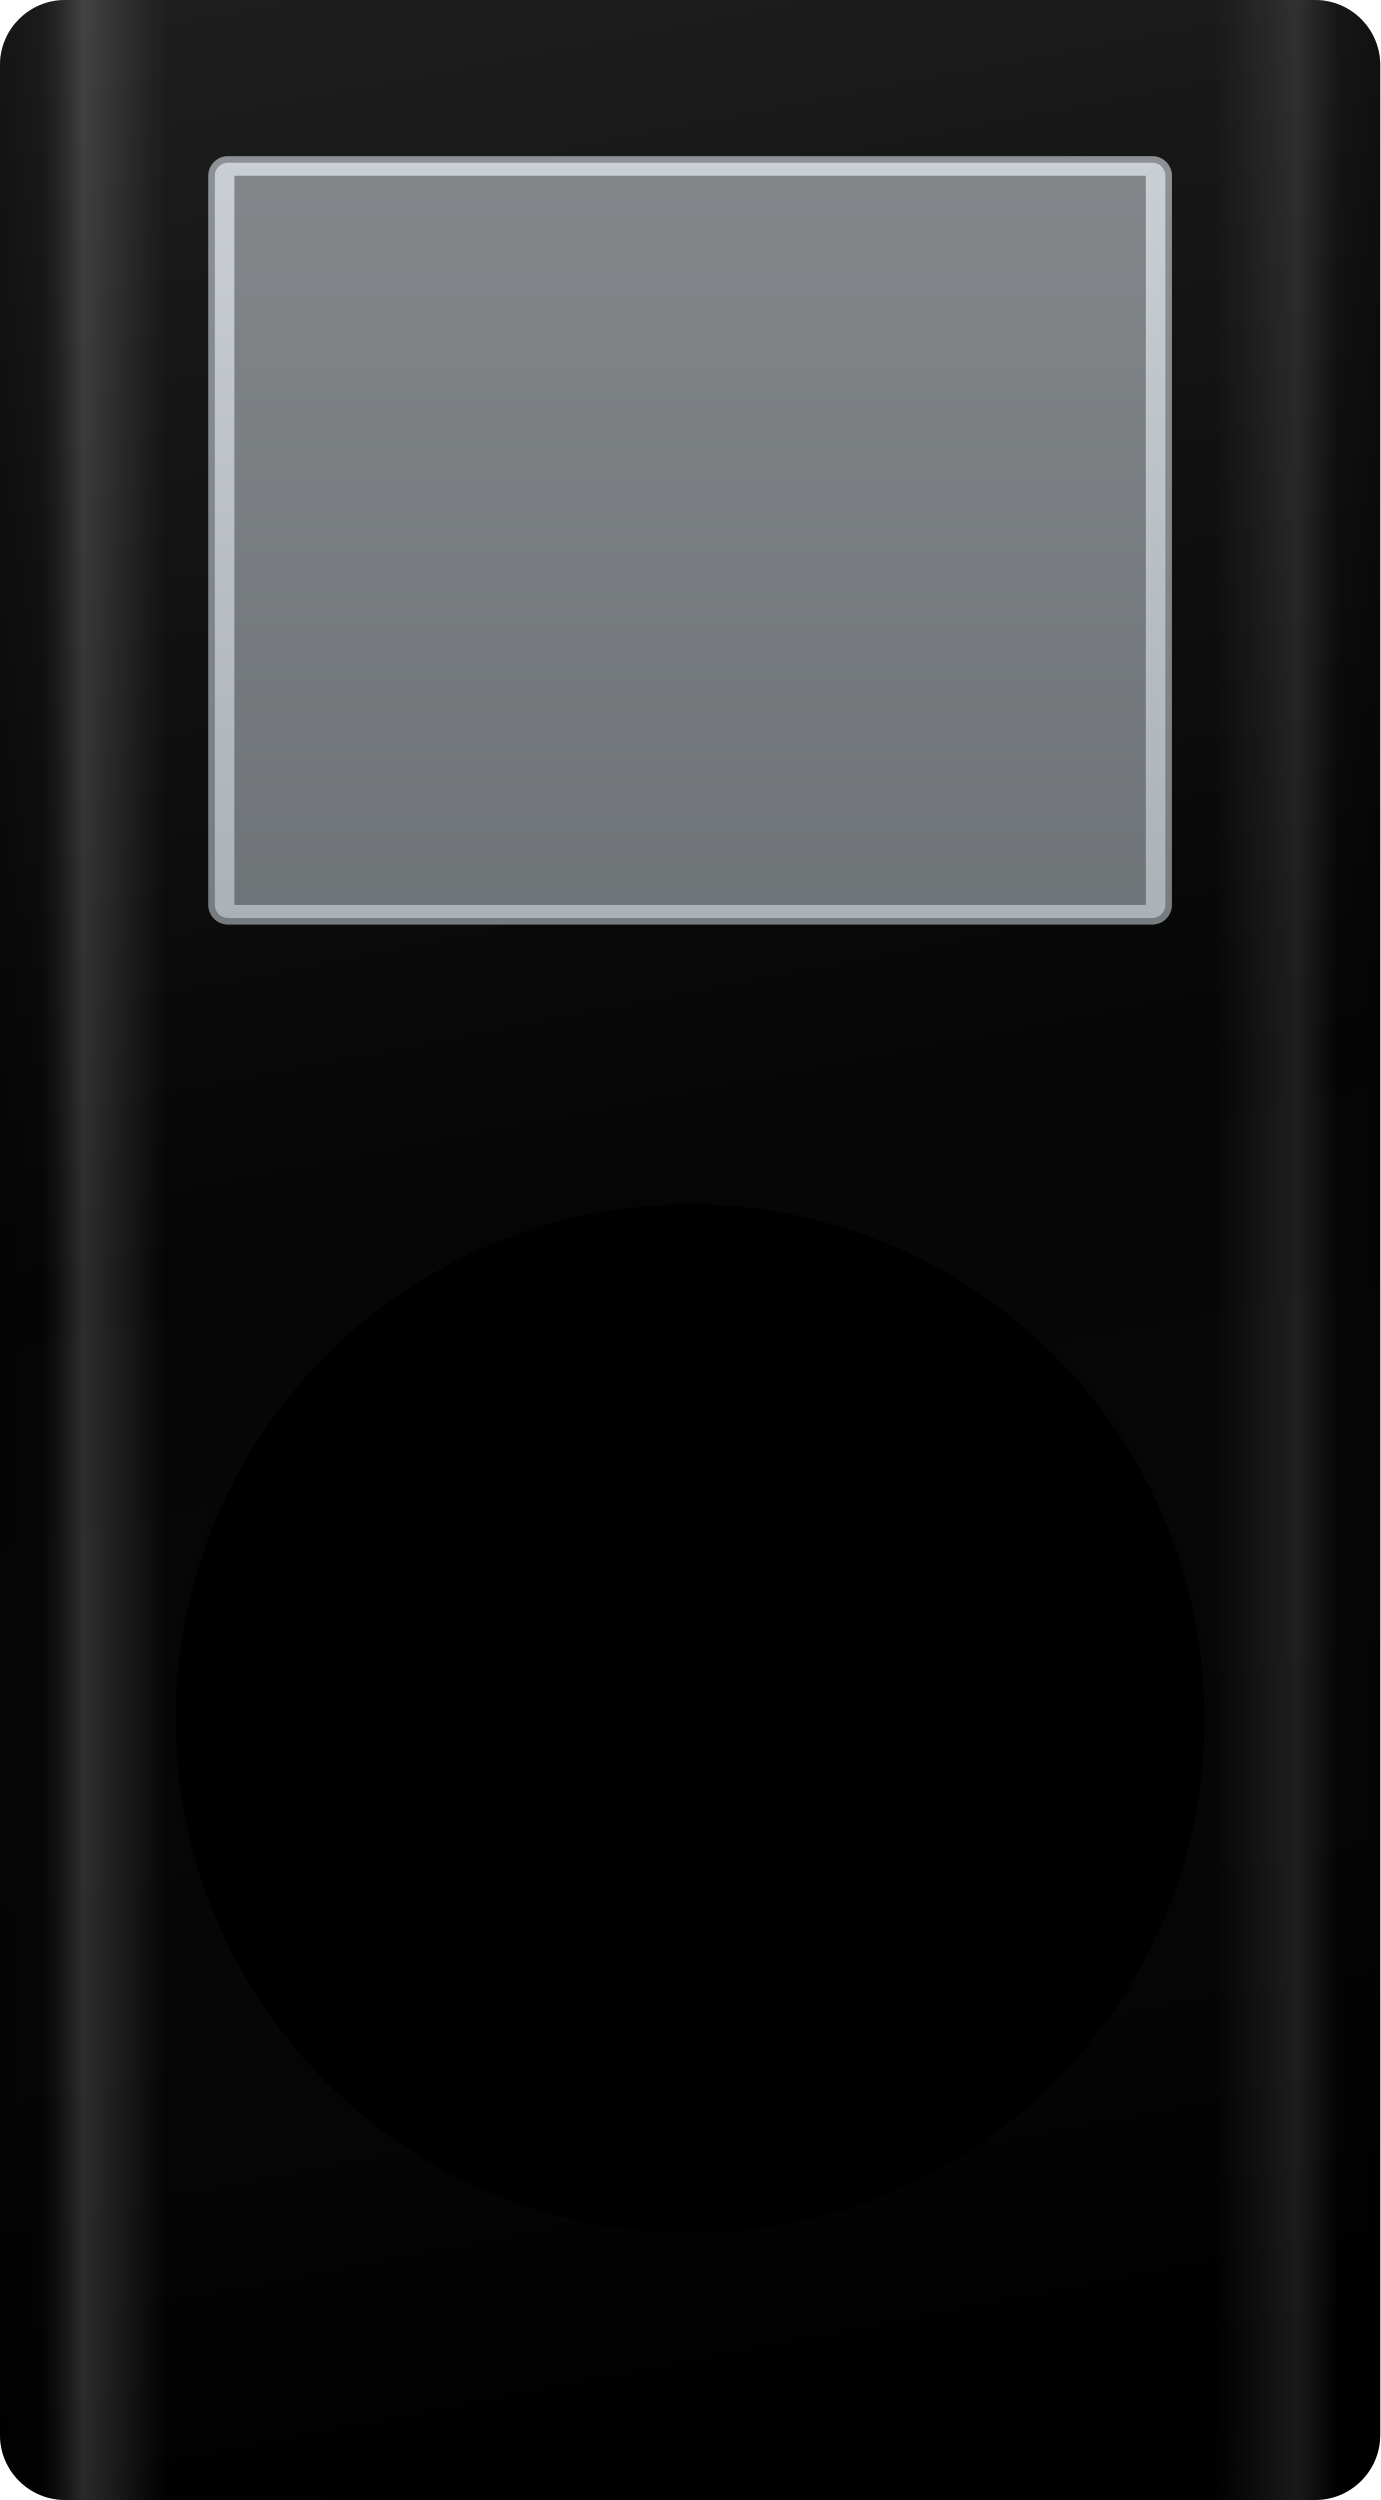
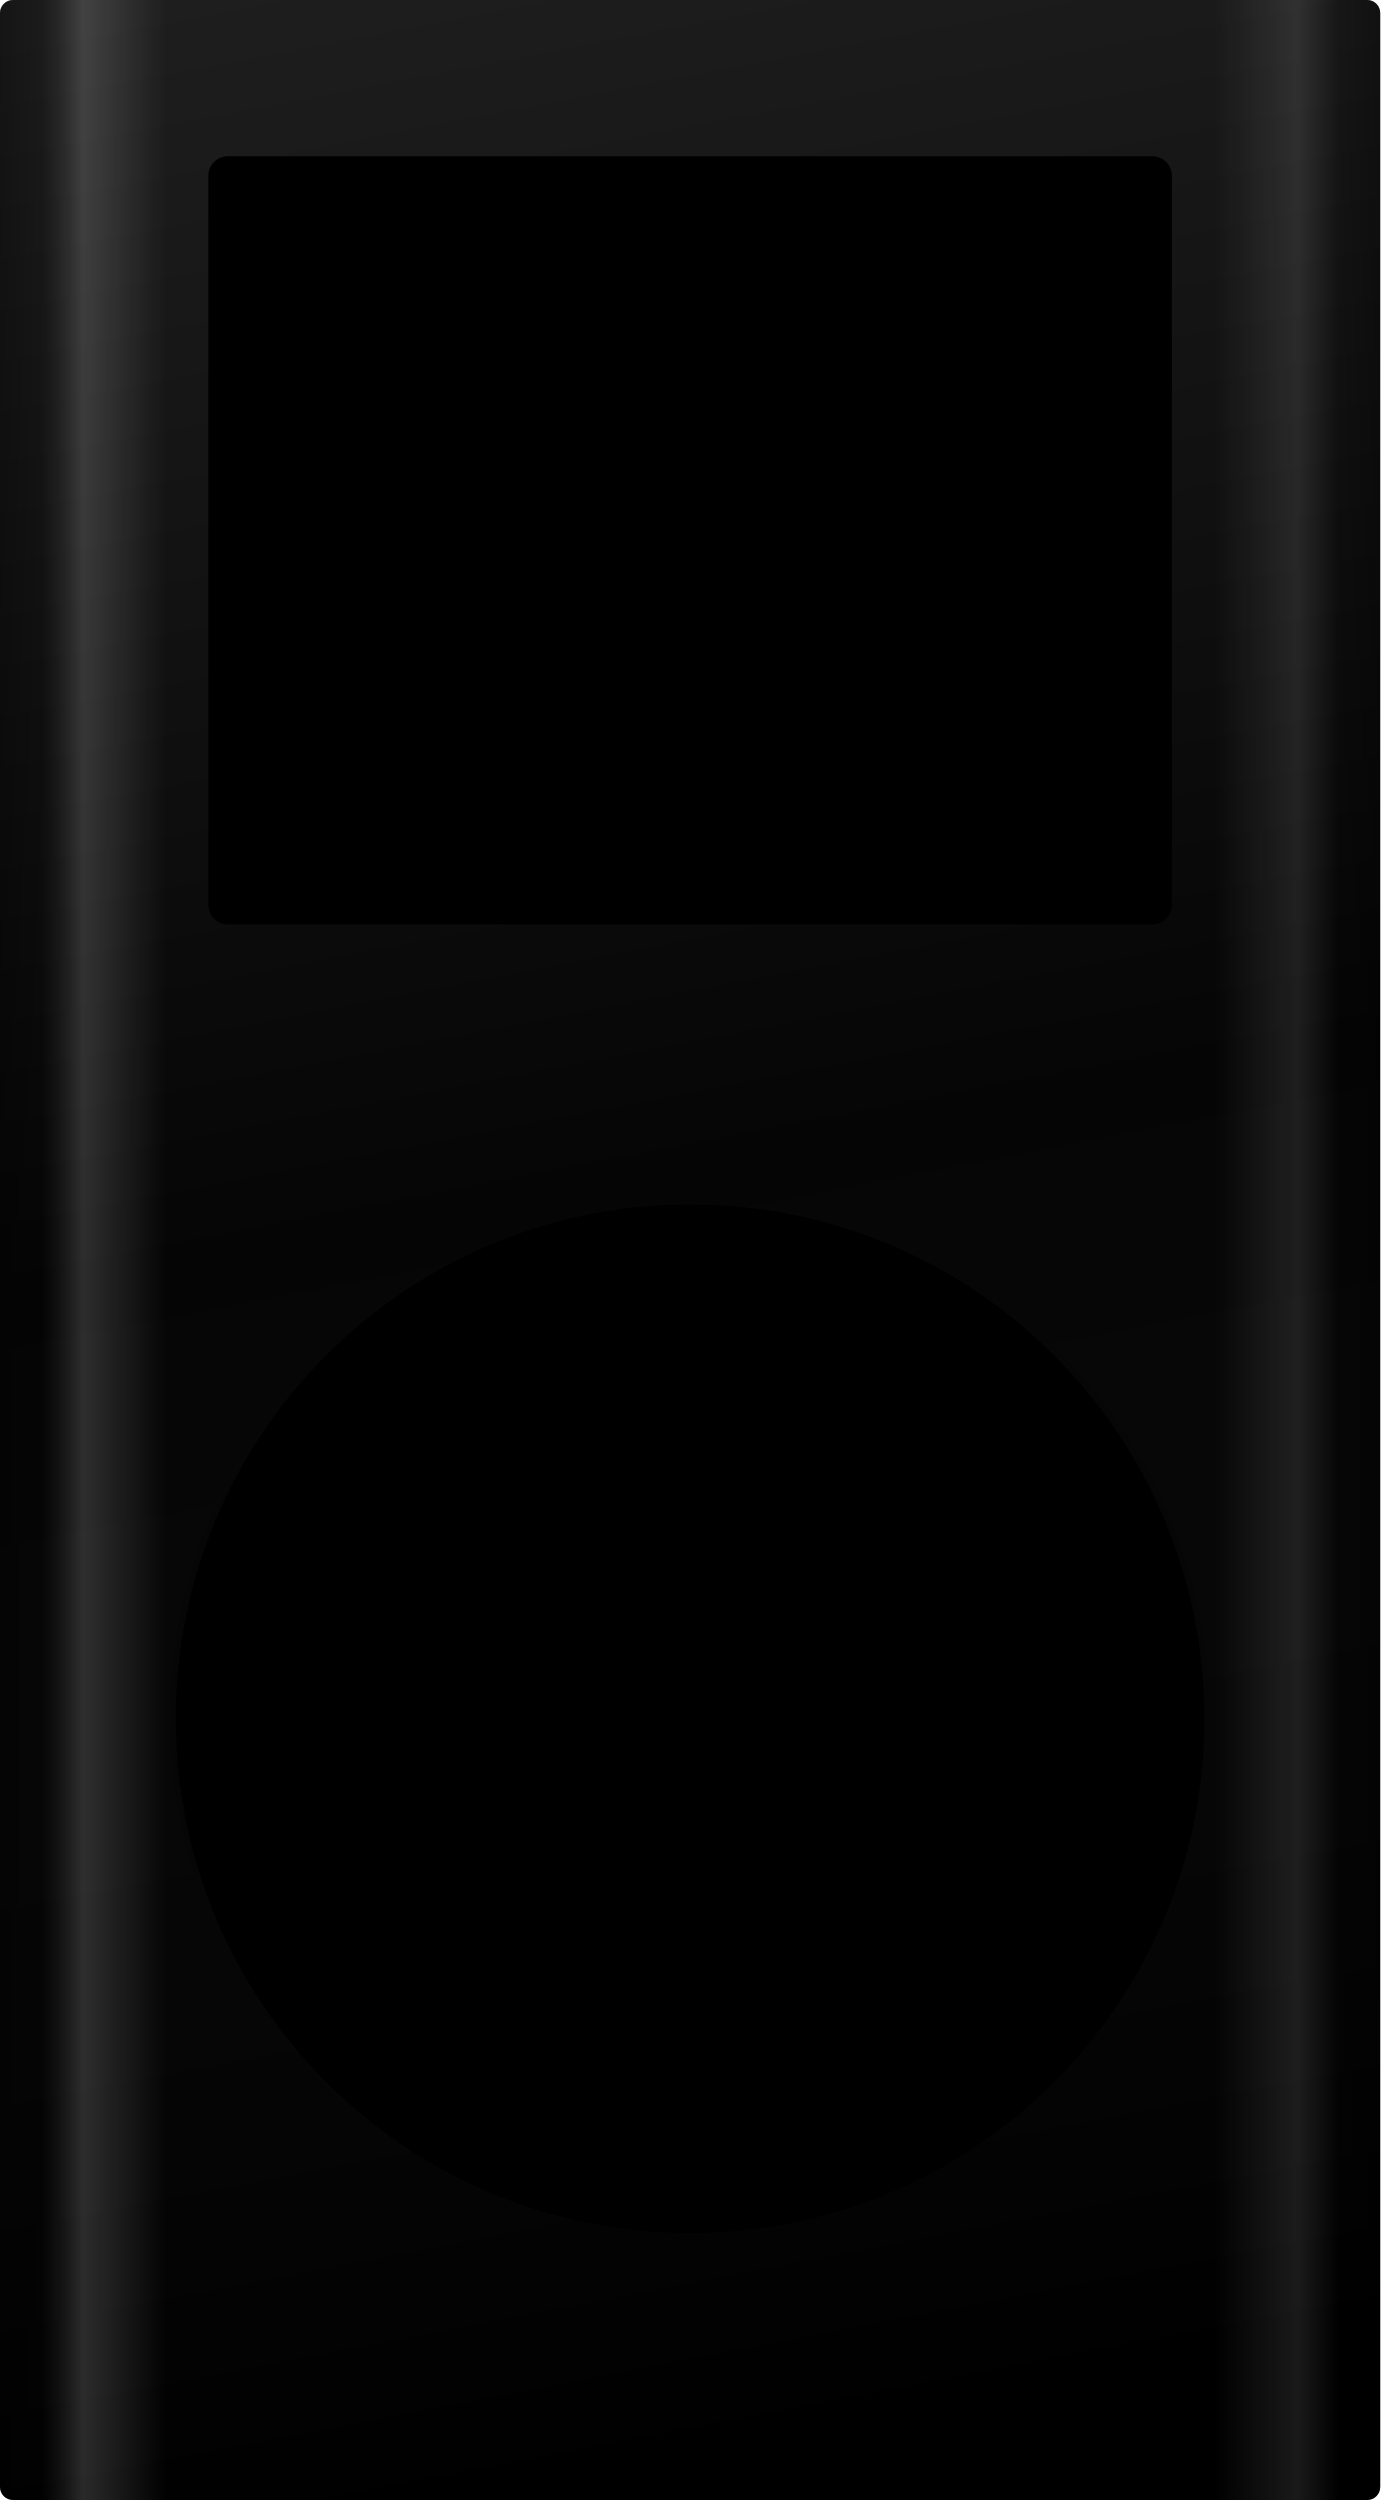
<svg xmlns="http://www.w3.org/2000/svg" width="212" height="384" viewBox="0 0 212 384">
  <defs>
    <linearGradient id="sheen" x1="0" y1="0" x2="74" y2="384" gradientUnits="userSpaceOnUse">
      <stop offset="0" stop-color="#ffffff" stop-opacity="0.12" />
      <stop offset="0.5" stop-color="#ffffff" stop-opacity="0.02" />
      <stop offset="1" stop-color="#000000" stop-opacity="0.08" />
    </linearGradient>
    <linearGradient id="sides" x1="0" y1="0" x2="212" y2="0" gradientUnits="userSpaceOnUse">
      <stop offset="0" stop-color="#000000" stop-opacity="0.30" />
      <stop offset="0.03" stop-color="#000000" stop-opacity="0.10" />
      <stop offset="0.06" stop-color="#ffffff" stop-opacity="0.16" />
      <stop offset="0.12" stop-color="#ffffff" stop-opacity="0" />
      <stop offset="0.88" stop-color="#ffffff" stop-opacity="0" />
      <stop offset="0.94" stop-color="#ffffff" stop-opacity="0.10" />
      <stop offset="0.97" stop-color="#000000" stop-opacity="0.10" />
      <stop offset="1" stop-color="#000000" stop-opacity="0.32" />
    </linearGradient>
-     <linearGradient id="frame" x1="0" y1="24" x2="0" y2="142" gradientUnits="userSpaceOnUse">
-       <stop offset="0" stop-color="#c9cfd4" />
-       <stop offset="1" stop-color="#aab1b7" />
-     </linearGradient>
    <radialGradient id="wheelshade" cx="106" cy="264" r="79" gradientUnits="userSpaceOnUse">
      <stop offset="0.9" stop-color="#000000" stop-opacity="0" />
      <stop offset="1" stop-color="#000000" stop-opacity="0.06" />
    </radialGradient>
  </defs>
  <g id="body-case">
-     <rect x="0" y="0" width="212" height="384" rx="10" fill="{body}" />
+     <rect x="0" y="0" width="212" height="384" rx="2" fill="{body}" />
  </g>
  <g id="case-details">
-     <rect x="0" y="0" width="212" height="384" rx="10" fill="url(#sheen)" />
-     <rect x="0" y="0" width="212" height="384" rx="10" fill="url(#sides)" />
-     <rect x="32" y="24" width="148" height="118" rx="3" fill="url(#frame)" />
-     <rect x="32.5" y="24.5" width="147" height="117" rx="2.5" fill="none" stroke="#000000" stroke-opacity="0.30" stroke-width="1" />
-     <rect x="36" y="27" width="140" height="112" fill="#000000" fill-opacity="0.35" />
+     <rect x="0" y="0" width="212" height="384" rx="2" fill="url(#sheen)" />
+     <rect x="0" y="0" width="212" height="384" rx="2" fill="url(#sides)" />
    <circle cx="106" cy="264" r="80" fill="#000000" fill-opacity="0.08" />
+   </g>
+   <g id="lcd-window">
+     <rect x="32" y="24" width="148" height="118" rx="3" fill="{lcd}" />
  </g>
  <g id="wheel">
    <circle cx="106" cy="264" r="79" fill="{wheel}" />
  </g>
  <g id="wheel-details">
    <circle cx="106" cy="264" r="79" fill="url(#wheelshade)" />
    <circle cx="106" cy="264" r="78.5" fill="none" stroke="#000000" stroke-opacity="0.10" stroke-width="1" />
    <circle cx="106" cy="264" r="26.5" fill="none" stroke="#000000" stroke-opacity="0.16" stroke-width="0.8" />
  </g>
  <g id="body-labels" fill="{label}">
    <g transform="translate(106 197) scale(0.63) translate(-175 -336.5)">
      <path d="M152,331 h2.6 l3.4,6 l3.4,-6 h2.6 v11 h-2.4 v-7 l-3,5.2 h-1.2 l-3,-5.2 v7 h-2.4 z" />
      <path d="M166.5,331 h7.6 v2.1 h-5.2 v2.4 h4.6 v2.1 h-4.6 v2.3 h5.3 v2.1 h-7.7 z" />
      <path d="M176.4,331 h2.4 l4.6,7 v-7 h2.4 v11 h-2.4 l-4.6,-7 v7 h-2.4 z" />
      <path d="M188.2,331 h2.4 v7 a2.6,2.6 0 0 0 5.2,0 v-7 h2.4 v7 a5,5 0 0 1 -10,0 z" />
    </g>
    <g transform="translate(43 264) scale(0.88 0.60) translate(-69.25 -437)">
      <rect x="61" y="431.5" width="2.2" height="11" />
      <path d="M63.5,437 l7,-5.5 v11 z" />
      <path d="M70.5,437 l7,-5.5 v11 z" />
    </g>
    <g transform="translate(169 264) scale(0.88 0.60) translate(-278.75 -437)">
      <path d="M270.5,431.5 l7,5.5 l-7,5.5 z" />
      <path d="M277.5,431.5 l7,5.5 l-7,5.5 z" />
      <rect x="284.8" y="431.5" width="2.2" height="11" />
    </g>
    <g transform="translate(106 331) scale(0.93 0.66) translate(-173 -540)">
      <path d="M163.5,534.5 l8,5.5 l-8,5.5 z" />
      <rect x="175" y="534.5" width="2.6" height="11" />
      <rect x="180" y="534.5" width="2.6" height="11" />
    </g>
  </g>
</svg>
